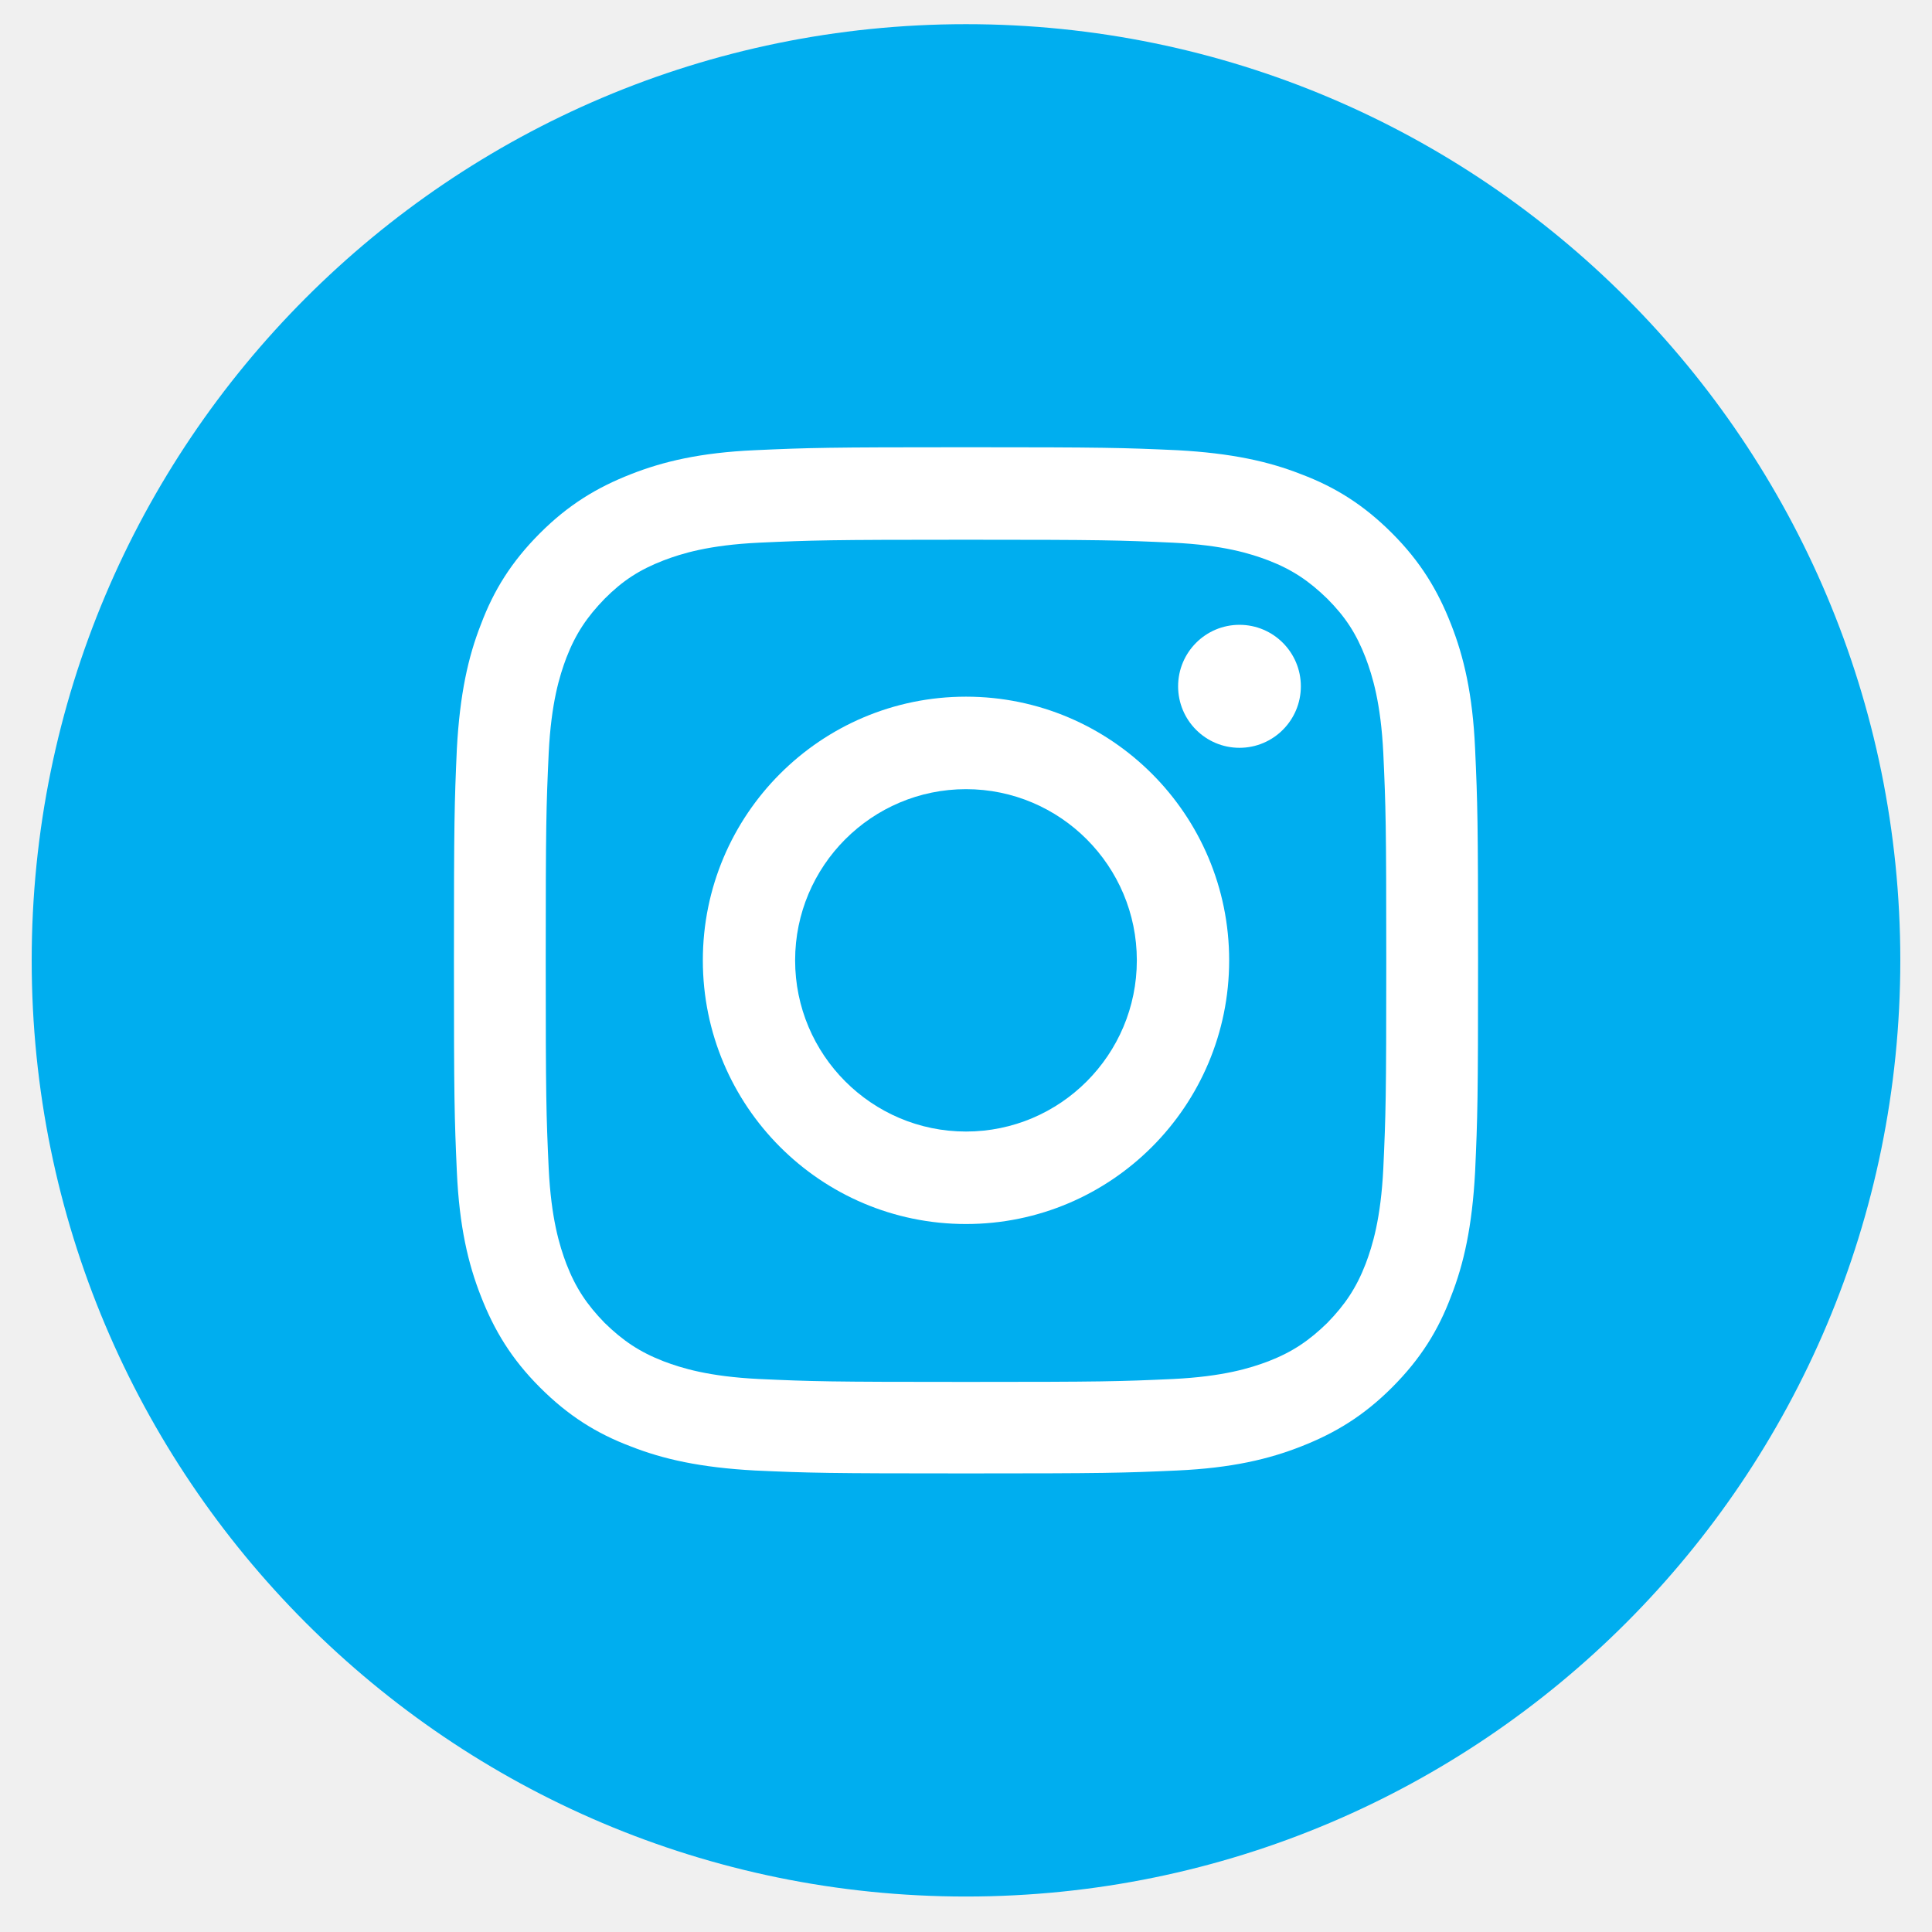
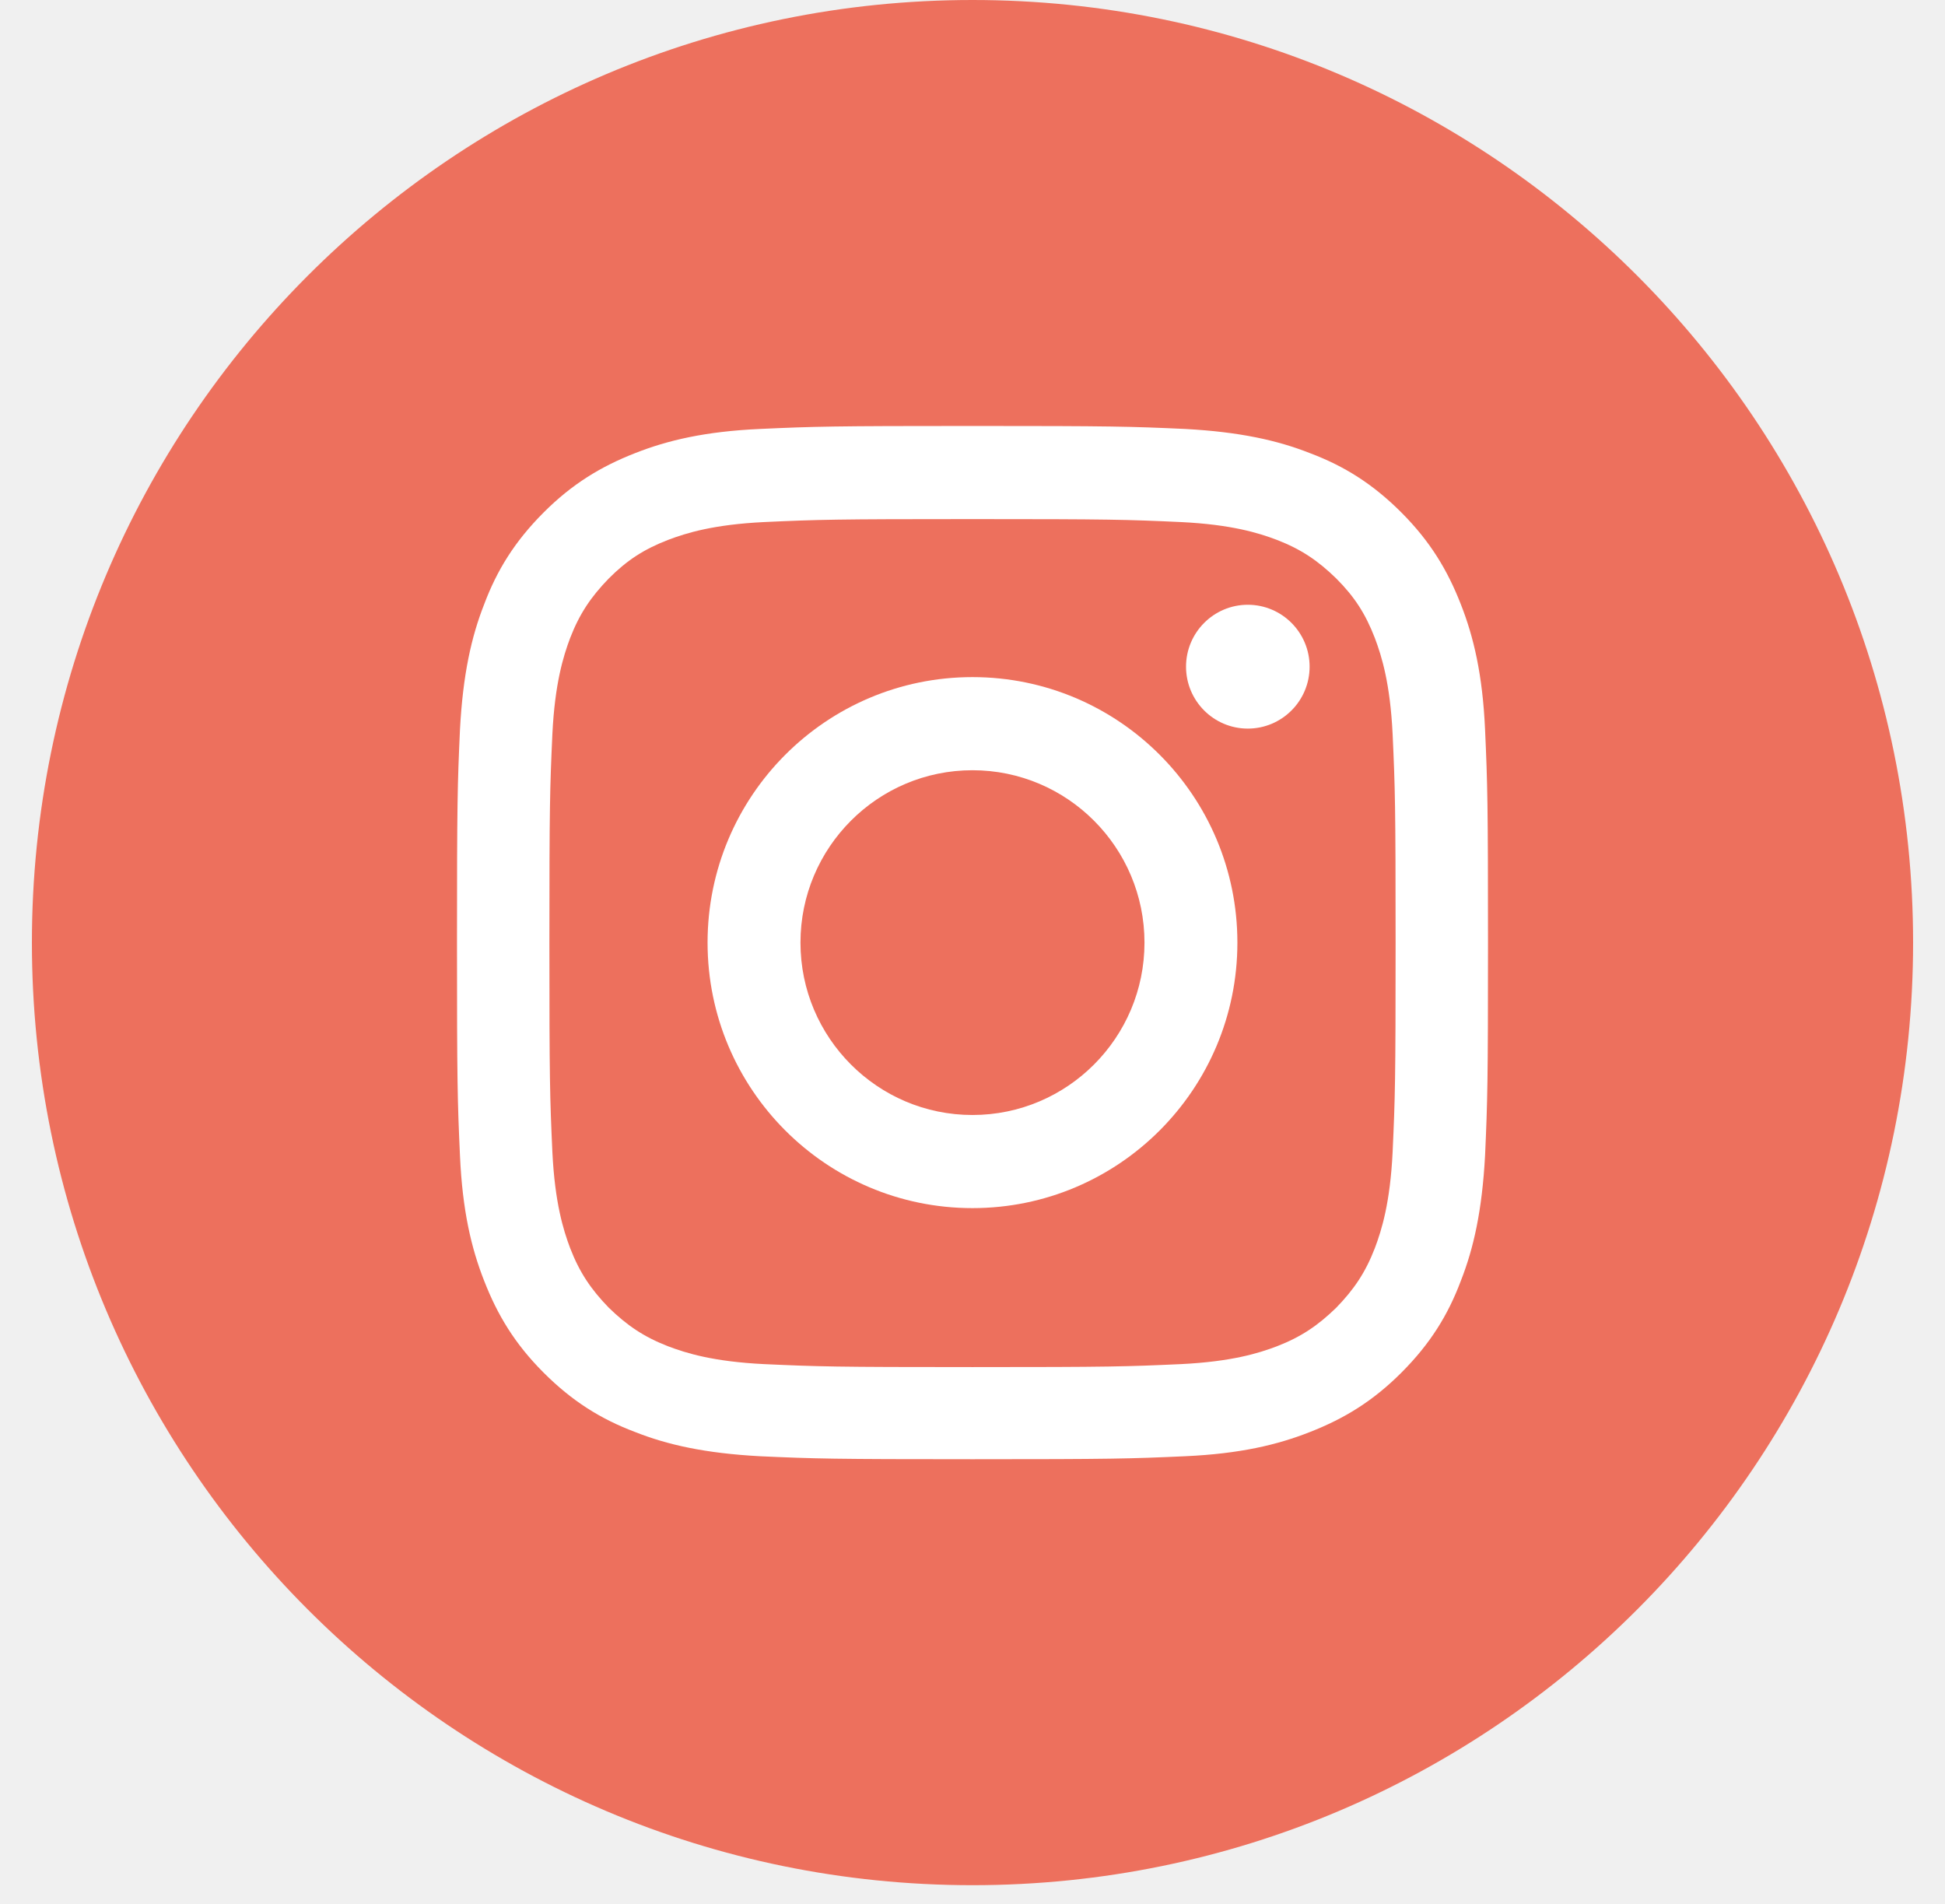
- <svg xmlns="http://www.w3.org/2000/svg" width="47" height="47" viewBox="0 0 47 47" fill="none">
-   <path d="M23.5 46.137C10.947 46.137 0.771 35.94 0.771 23.362C0.771 10.784 10.947 0.588 23.5 0.588C36.053 0.588 46.229 10.784 46.229 23.362C46.229 35.94 36.053 46.137 23.5 46.137Z" fill="#00AEEF" />
-   <path d="M23.5 13.13C26.832 13.13 27.226 13.142 28.54 13.202C29.758 13.261 30.415 13.465 30.857 13.633C31.442 13.86 31.848 14.135 32.29 14.566C32.732 15.009 32.995 15.416 33.222 16.002C33.389 16.445 33.592 17.103 33.652 18.324C33.712 19.64 33.724 20.035 33.724 23.374C33.724 26.713 33.712 27.108 33.652 28.424C33.592 29.645 33.389 30.303 33.222 30.746C32.995 31.333 32.72 31.74 32.29 32.182C31.848 32.613 31.442 32.889 30.857 33.116C30.415 33.283 29.758 33.487 28.54 33.547C27.226 33.607 26.832 33.618 23.5 33.618C20.168 33.618 19.773 33.607 18.46 33.547C17.241 33.487 16.584 33.283 16.143 33.116C15.557 32.889 15.151 32.613 14.709 32.182C14.279 31.74 14.005 31.333 13.778 30.746C13.611 30.303 13.408 29.645 13.348 28.424C13.288 27.108 13.276 26.713 13.276 23.374C13.276 20.035 13.288 19.64 13.348 18.324C13.408 17.103 13.611 16.445 13.778 16.002C14.005 15.416 14.279 15.009 14.709 14.566C15.151 14.123 15.557 13.86 16.143 13.633C16.584 13.465 17.241 13.261 18.46 13.202C19.773 13.142 20.168 13.13 23.5 13.13ZM23.5 10.88C20.12 10.88 19.69 10.892 18.364 10.952C17.038 11.011 16.131 11.227 15.342 11.538C14.518 11.861 13.826 12.28 13.133 12.974C12.44 13.668 12.01 14.363 11.7 15.188C11.389 15.978 11.186 16.888 11.114 18.216C11.055 19.544 11.043 19.975 11.043 23.362C11.043 26.749 11.055 27.18 11.114 28.508C11.174 29.837 11.389 30.746 11.7 31.536C12.022 32.362 12.44 33.056 13.133 33.75C13.826 34.444 14.518 34.875 15.342 35.186C16.131 35.497 17.038 35.701 18.364 35.773C19.69 35.833 20.12 35.844 23.5 35.844C26.88 35.844 27.31 35.833 28.636 35.773C29.961 35.713 30.869 35.497 31.657 35.186C32.481 34.863 33.174 34.444 33.867 33.75C34.56 33.056 34.99 32.362 35.3 31.536C35.611 30.746 35.814 29.837 35.885 28.508C35.945 27.18 35.957 26.749 35.957 23.362C35.957 19.975 35.945 19.544 35.885 18.216C35.826 16.888 35.611 15.978 35.3 15.188C34.978 14.363 34.56 13.668 33.867 12.974C33.174 12.28 32.481 11.849 31.657 11.538C30.869 11.227 29.961 11.024 28.636 10.952C27.31 10.892 26.88 10.88 23.5 10.88Z" fill="white" />
-   <path d="M23.5 16.948C19.965 16.948 17.098 19.82 17.098 23.362C17.098 26.905 19.965 29.777 23.5 29.777C27.035 29.777 29.902 26.905 29.902 23.362C29.902 19.82 27.035 16.948 23.5 16.948ZM23.5 27.527C21.207 27.527 19.343 25.66 19.343 23.362C19.343 21.065 21.207 19.198 23.5 19.198C25.793 19.198 27.656 21.065 27.656 23.362C27.656 25.66 25.793 27.527 23.5 27.527Z" fill="white" />
-   <path d="M31.646 16.696C31.646 17.522 30.977 18.192 30.153 18.192C29.328 18.192 28.66 17.522 28.66 16.696C28.66 15.87 29.328 15.2 30.153 15.2C30.977 15.2 31.646 15.87 31.646 16.696Z" fill="white" />
+ <svg xmlns="http://www.w3.org/2000/svg" width="47" height="46" viewBox="0 0 47 46" fill="none">
+   <path d="M23.5 45.549C10.947 45.549 0.771 35.352 0.771 22.774C0.771 10.197 10.947 0 23.5 0C36.053 0 46.229 10.197 46.229 22.774C46.229 35.352 36.053 45.549 23.5 45.549Z" fill="#ED705D" />
+   <path d="M23.5 12.542C26.832 12.542 27.227 12.554 28.54 12.614C29.759 12.674 30.416 12.877 30.857 13.045C31.443 13.272 31.849 13.547 32.291 13.978C32.733 14.421 32.995 14.828 33.222 15.414C33.389 15.857 33.593 16.515 33.652 17.736C33.712 19.052 33.724 19.447 33.724 22.786C33.724 26.125 33.712 26.52 33.652 27.837C33.593 29.057 33.389 29.716 33.222 30.158C32.995 30.745 32.721 31.152 32.291 31.595C31.849 32.025 31.443 32.301 30.857 32.528C30.416 32.696 29.759 32.899 28.54 32.959C27.227 33.019 26.832 33.031 23.5 33.031C20.168 33.031 19.774 33.019 18.46 32.959C17.242 32.899 16.585 32.696 16.143 32.528C15.558 32.301 15.152 32.025 14.71 31.595C14.28 31.152 14.005 30.745 13.778 30.158C13.611 29.716 13.408 29.057 13.348 27.837C13.288 26.52 13.276 26.125 13.276 22.786C13.276 19.447 13.288 19.052 13.348 17.736C13.408 16.515 13.611 15.857 13.778 15.414C14.005 14.828 14.28 14.421 14.71 13.978C15.152 13.535 15.558 13.272 16.143 13.045C16.585 12.877 17.242 12.674 18.46 12.614C19.774 12.554 20.168 12.542 23.5 12.542ZM23.5 10.292C20.12 10.292 19.69 10.304 18.364 10.364C17.039 10.424 16.131 10.639 15.343 10.95C14.519 11.273 13.826 11.692 13.133 12.386C12.44 13.081 12.01 13.775 11.7 14.6C11.389 15.39 11.186 16.3 11.115 17.628C11.055 18.957 11.043 19.387 11.043 22.774C11.043 26.161 11.055 26.592 11.115 27.92C11.174 29.249 11.389 30.158 11.7 30.948C12.022 31.774 12.44 32.468 13.133 33.162C13.826 33.856 14.519 34.287 15.343 34.598C16.131 34.91 17.039 35.113 18.364 35.185C19.69 35.245 20.12 35.257 23.5 35.257C26.88 35.257 27.31 35.245 28.636 35.185C29.962 35.125 30.869 34.91 31.658 34.598C32.482 34.275 33.174 33.856 33.867 33.162C34.56 32.468 34.99 31.774 35.3 30.948C35.611 30.158 35.814 29.249 35.886 27.92C35.945 26.592 35.957 26.161 35.957 22.774C35.957 19.387 35.945 18.957 35.886 17.628C35.826 16.3 35.611 15.39 35.3 14.6C34.978 13.775 34.56 13.081 33.867 12.386C33.174 11.692 32.482 11.261 31.658 10.95C30.869 10.639 29.962 10.436 28.636 10.364C27.31 10.304 26.88 10.292 23.5 10.292Z" fill="white" />
+   <path d="M23.499 16.36C19.964 16.36 17.098 19.233 17.098 22.775C17.098 26.317 19.964 29.19 23.499 29.19C27.035 29.19 29.901 26.317 29.901 22.775C29.901 19.233 27.035 16.36 23.499 16.36ZM23.499 26.94C21.206 26.94 19.343 25.073 19.343 22.775C19.343 20.477 21.206 18.61 23.499 18.61C25.793 18.61 27.656 20.477 27.656 22.775C27.656 25.073 25.793 26.94 23.499 26.94Z" fill="white" />
+   <path d="M31.646 16.108C31.646 16.934 30.977 17.604 30.153 17.604C29.329 17.604 28.66 16.934 28.66 16.108C28.66 15.283 29.329 14.612 30.153 14.612C30.977 14.612 31.646 15.283 31.646 16.108Z" fill="white" />
</svg>
